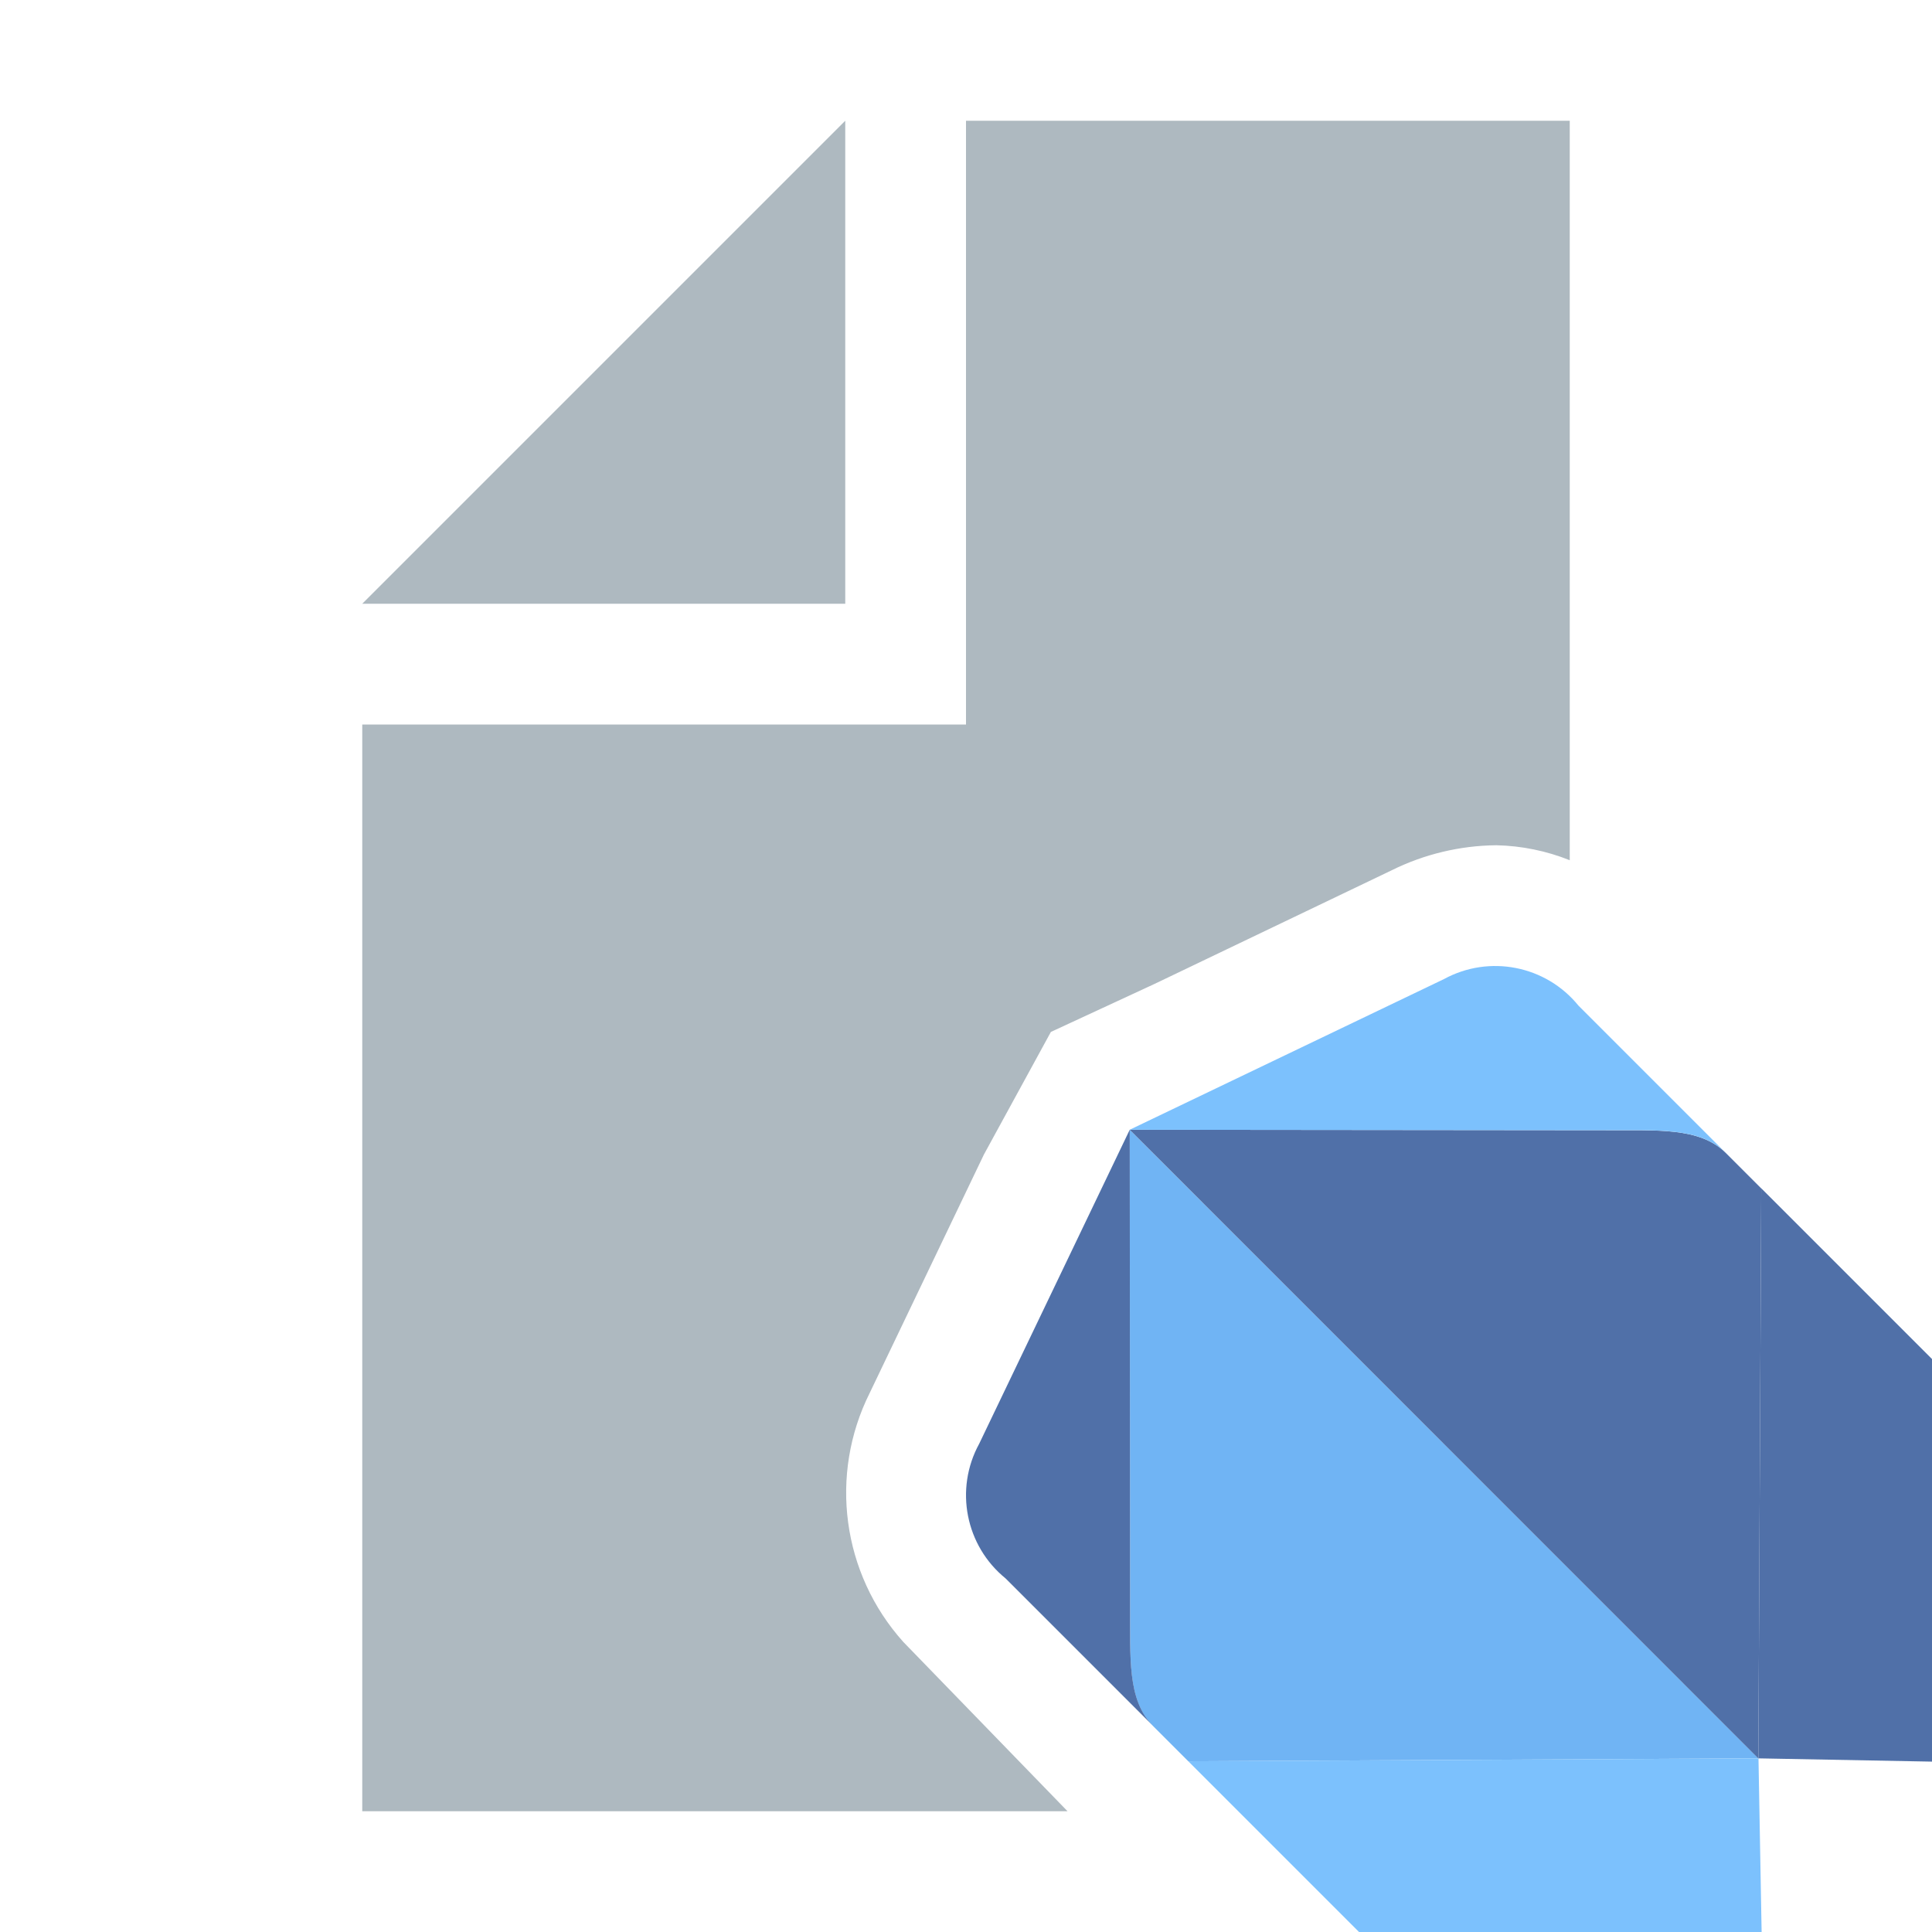
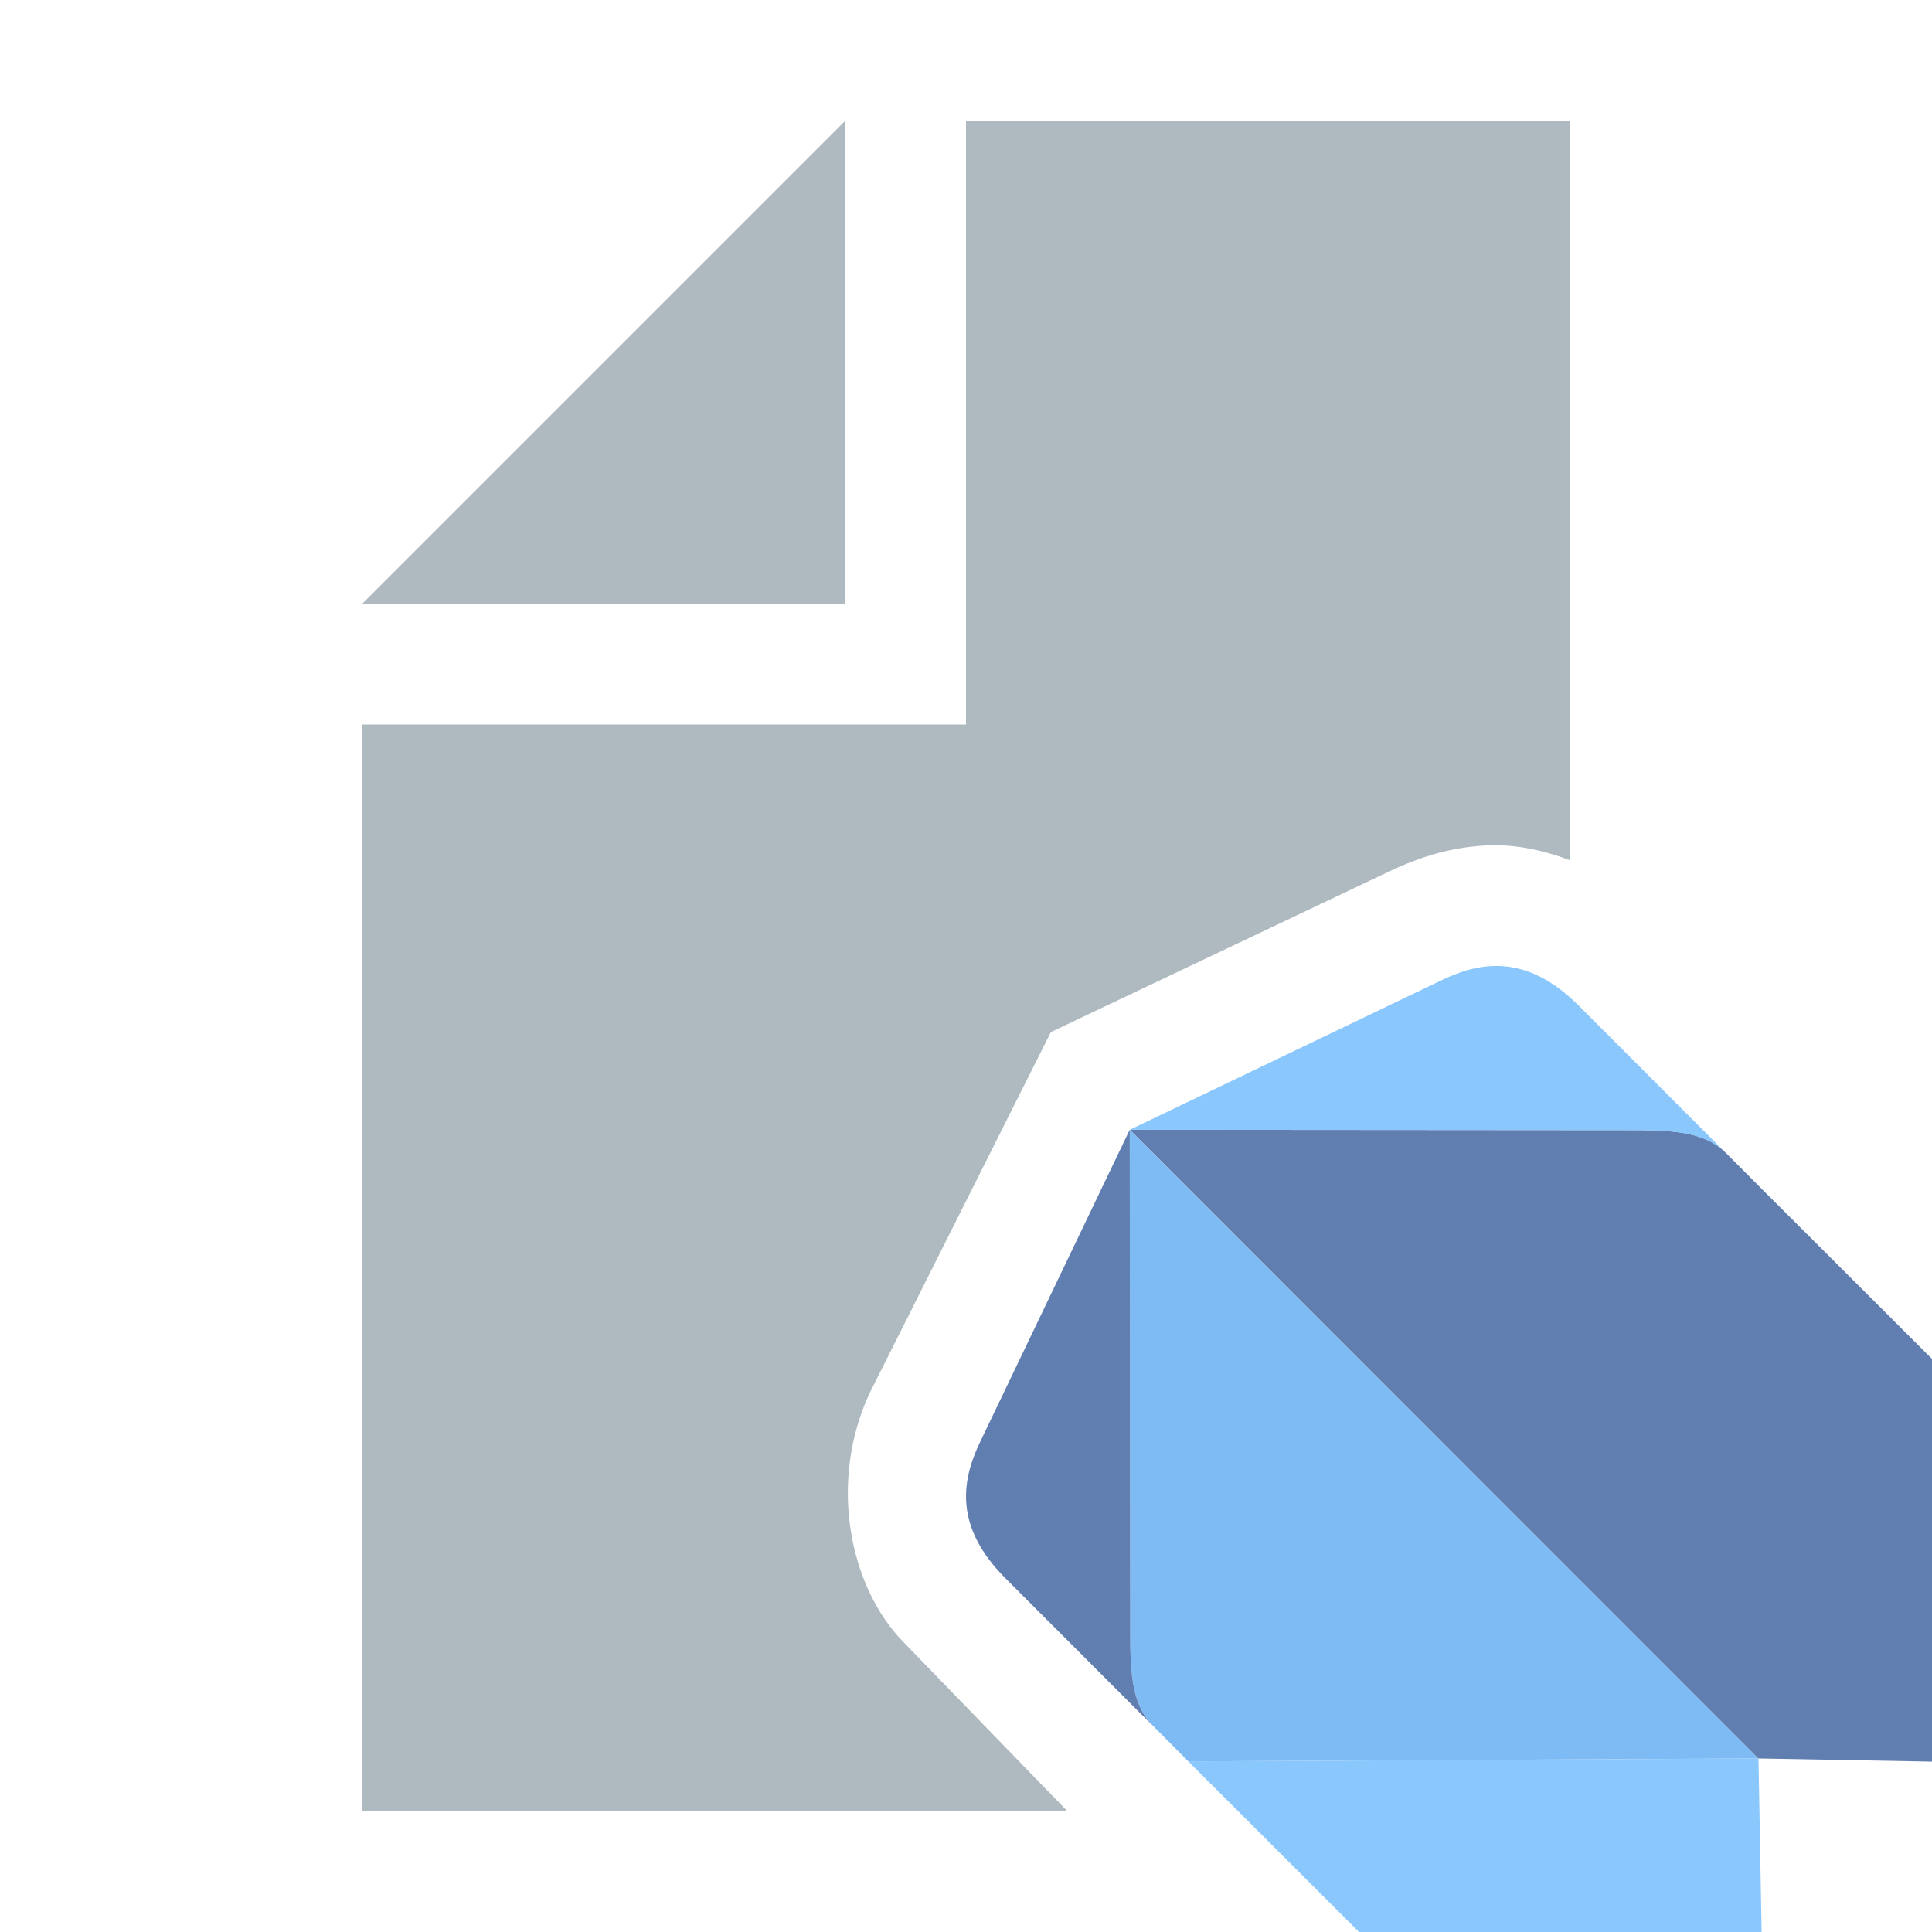
- <svg xmlns="http://www.w3.org/2000/svg" id="Layer_1" data-name="Layer 1" width="16" height="16" viewBox="0 0 16 16">
-   <g>
-     <g>
-       <polygon points="7 1 3 5 7 5 7 1" fill="#9aa7b0" opacity="0.8" style="isolation: isolate" />
-       <path d="M7.481,13.598a1.849,1.849,0,0,1-.278-2.063L8.148,9.562l.555-1.016.859-.398L11.524,7.208A1.996,1.996,0,0,1,12.392,7,1.735,1.735,0,0,1,13,7.124V1H8V6H3v9H8.841Z" fill="#9aa7b0" opacity="0.8" style="isolation: isolate" />
-     </g>
-     <g>
-       <g>
-         <path d="M9.901,9.901,9.356,9.356l.003,3.942c.003.426-.027.78.19.996l.292.292,4.721-.024L9.901,9.901" fill="#70b4f4" />
-         <path d="M9.434,13.738l0.0 0-.001-.006Zm.407.848L11.255,16h3.334l-.026-1.438Z" fill="#7cc1fd" />
-         <path d="M9.359,13.298,9.356,9.356h0L8.109,11.957a.888.888,0,0,0,.219,1.115l1.221,1.221C9.333,14.078,9.362,13.724,9.359,13.298Z" fill="#5070a8" />
-       </g>
-       <g>
-         <path d="M9.901,9.901l4.661,4.662.024-4.721-.292-.292c-.217-.217-.57-.187-.996-.19L9.356,9.356l.545.545" fill="#5070a8" />
-         <path d="M14.562,14.562,16,14.589V11.255L14.586,9.841Z" fill="#5070a8" />
-         <path d="M13.298,9.36,9.356,9.356h0l2.601-1.247a.888.888,0,0,1,1.115.219l1.221,1.221C14.078,9.333,13.724,9.362,13.298,9.36Z" fill="#7cc1fd" />
-       </g>
-     </g>
+ <svg xmlns="http://www.w3.org/2000/svg" width="16" height="16" viewBox="0 0 16 16">
+   <g fill="none" fill-rule="evenodd">
+     <path fill="#9AA7B0" fill-opacity=".8" d="M7.481,13.598 C7.029,13.136 6.861,12.266 7.203,11.535 L8.703,8.547 L11.524,7.208 C11.825,7.067 12.105,7 12.391,7 C12.56,7 12.771,7.036 13,7.124 L13,1 L8,1 L8,6 L3,6 L3,15 L8.84,15 L7.481,13.598 Z" />
+     <path fill="#70B4F4" d="M9.9,9.901 L9.356,9.356 L9.36,13.298 C9.363,13.724 9.333,14.078 9.55,14.294 L9.841,14.587 L14.562,14.563 L9.9,9.901" opacity=".9" />
+     <polygon fill="#7CC1FD" points="9.841 14.587 11.255 16 14.589 16 14.563 14.563" opacity=".9" />
+     <path fill="#5070A8" d="M9.36 13.298L9.356 9.356 8.109 11.958C7.964 12.268 7.902 12.647 8.328 13.072L9.549 14.294C9.333 14.078 9.363 13.724 9.36 13.298M14.586 9.842L14.294 9.549C14.078 9.332 13.725 9.362 13.298 9.359L9.357 9.356 9.901 9.901 14.562 14.563 16.001 14.589 16.001 11.255 14.586 9.842z" opacity=".9" />
+     <path fill="#7CC1FD" d="M13.298,9.359 L9.357,9.356 L11.957,8.109 C12.268,7.963 12.648,7.902 13.073,8.327 L14.294,9.549 C14.078,9.333 13.724,9.362 13.298,9.359" opacity=".9" />
+     <polygon fill="#9AA7B0" fill-opacity=".8" points="7 1 3 5 7 5" />
  </g>
</svg>
